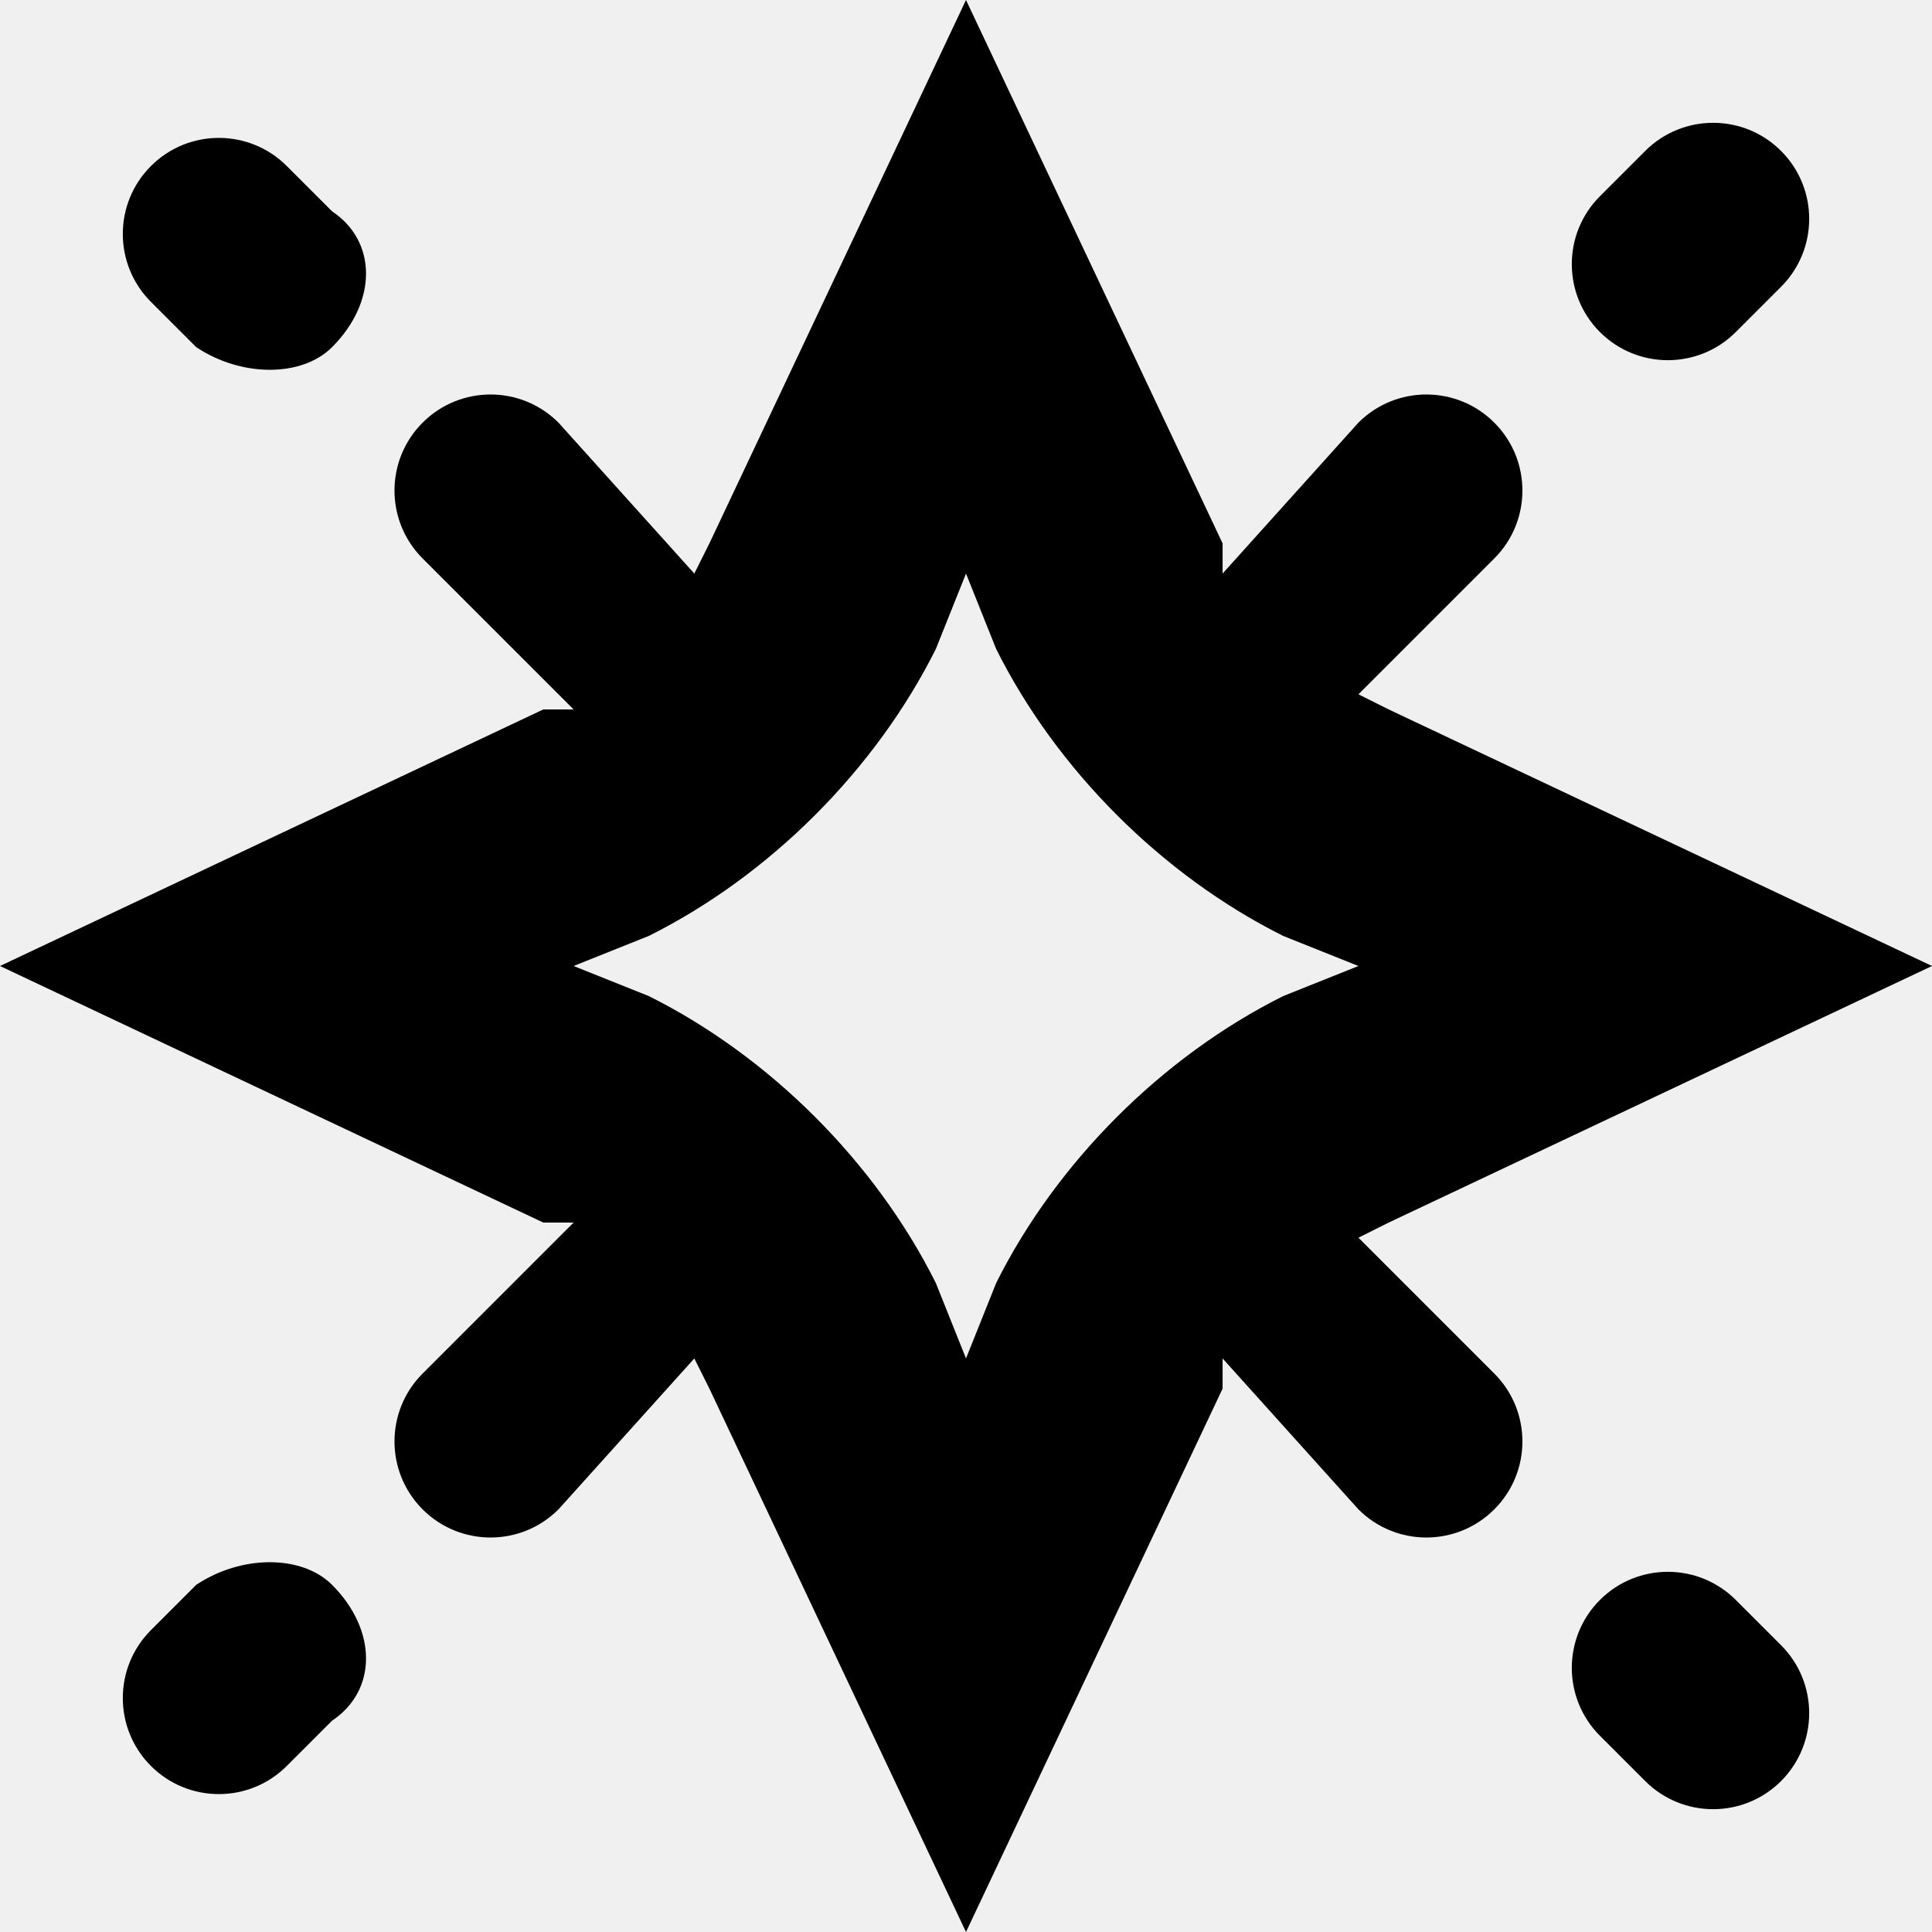
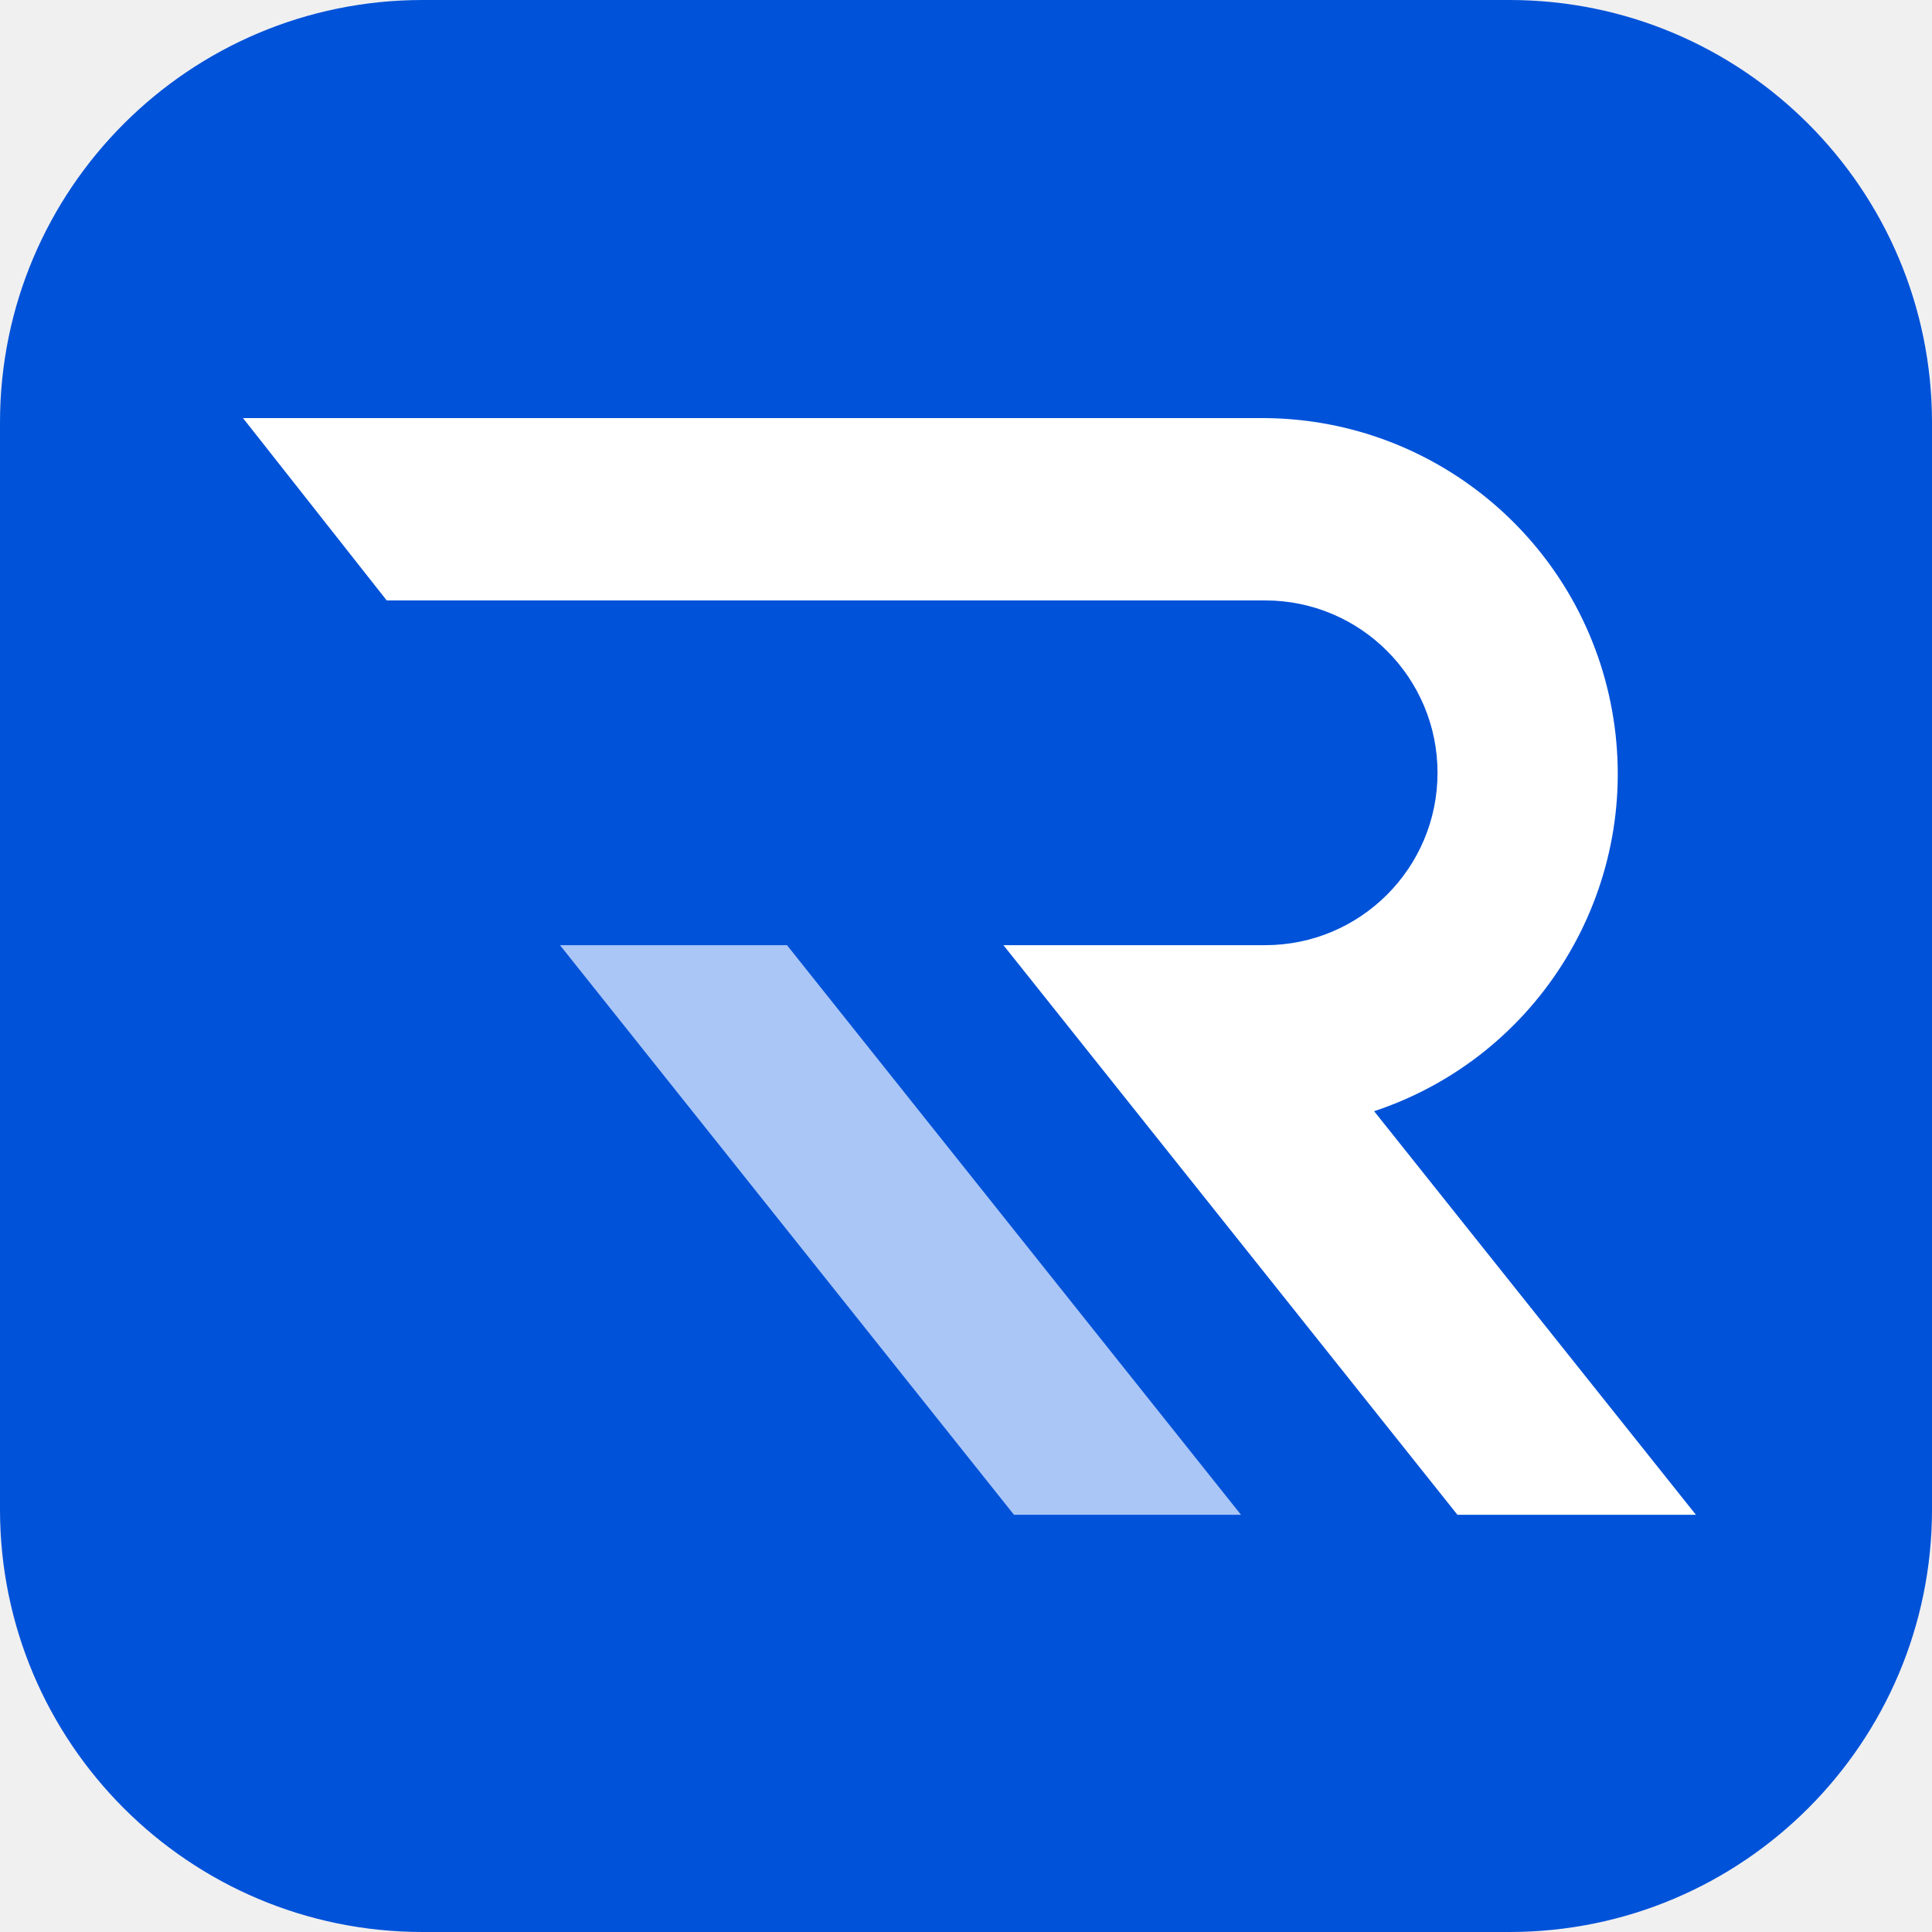
- <svg xmlns="http://www.w3.org/2000/svg" viewBox="0 0 128 128">
-   <path fill-rule="evenodd" d="M81 36 64 0 47 36l-1 2-9-10a6 6 0 0 0-9 9l10 10h-2L0 64l36 17h2L28 91a6 6 0 1 0 9 9l9-10 1 2 17 36 17-36v-2l9 10a6 6 0 1 0 9-9l-9-9 2-1 36-17-36-17-2-1 9-9a6 6 0 1 0-9-9l-9 10v-2Zm-17 2-2 5c-4 8-11 15-19 19l-5 2 5 2c8 4 15 11 19 19l2 5 2-5c4-8 11-15 19-19l5-2-5-2c-8-4-15-11-19-19l-2-5Z" clip-rule="evenodd" />
-   <path d="M118 19a6 6 0 0 0-9-9l-3 3a6 6 0 1 0 9 9l3-3Zm-96 4c-2 2-6 2-9 0l-3-3a6 6 0 1 1 9-9l3 3c3 2 3 6 0 9Zm0 82c-2-2-6-2-9 0l-3 3a6 6 0 1 0 9 9l3-3c3-2 3-6 0-9Zm96 4a6 6 0 0 1-9 9l-3-3a6 6 0 1 1 9-9l3 3Z" />
-   <style>path{fill:#000}@media (prefers-color-scheme:dark){path{fill:#fff}}</style>
+ <svg xmlns="http://www.w3.org/2000/svg" viewBox="0 0 64 64">
+   <rect width="64" height="64" rx="14" fill="#0052d9" />
+   <path fill="#fff" d="M8.05 13.85H41.91A11.78 11.78 0 0 1 45.52 36.81L56.18 50.18H48.28L33.24 31.31H41.91A5.71 5.71 0 0 0 41.91 19.89H12.81Z" />
+   <path fill="#a9c6f7" d="M18.55 31.31H26.07L41.11 50.18H33.59Z" />
</svg>
